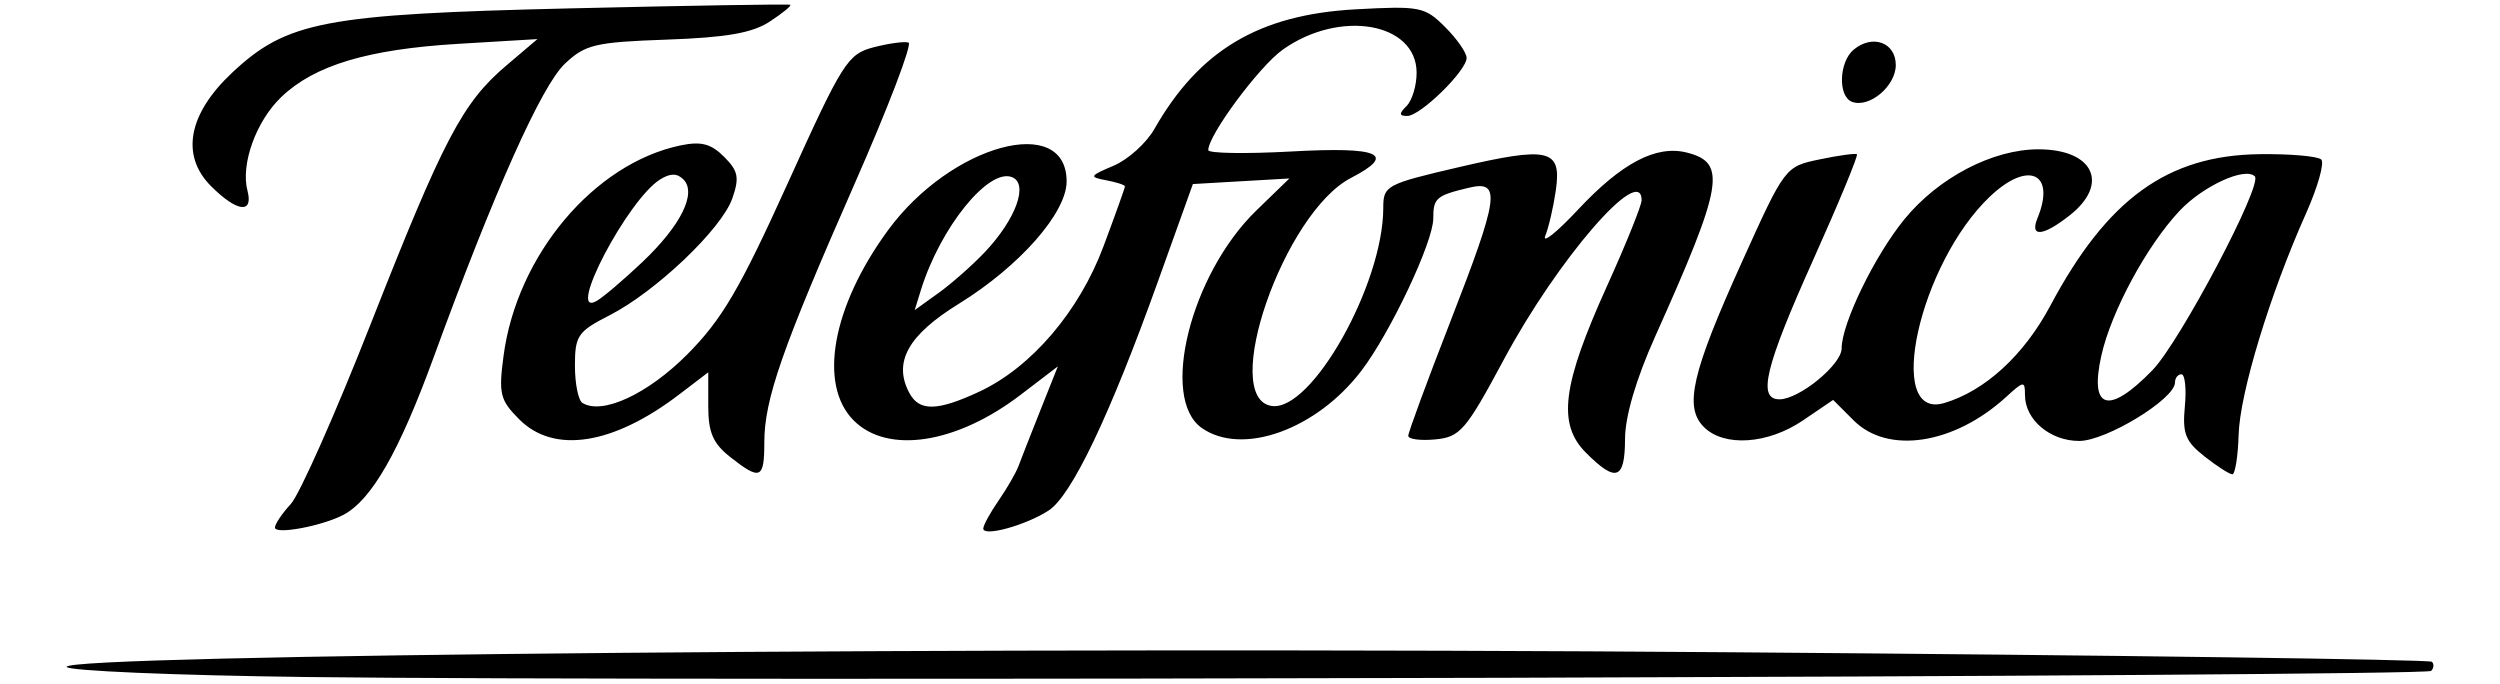
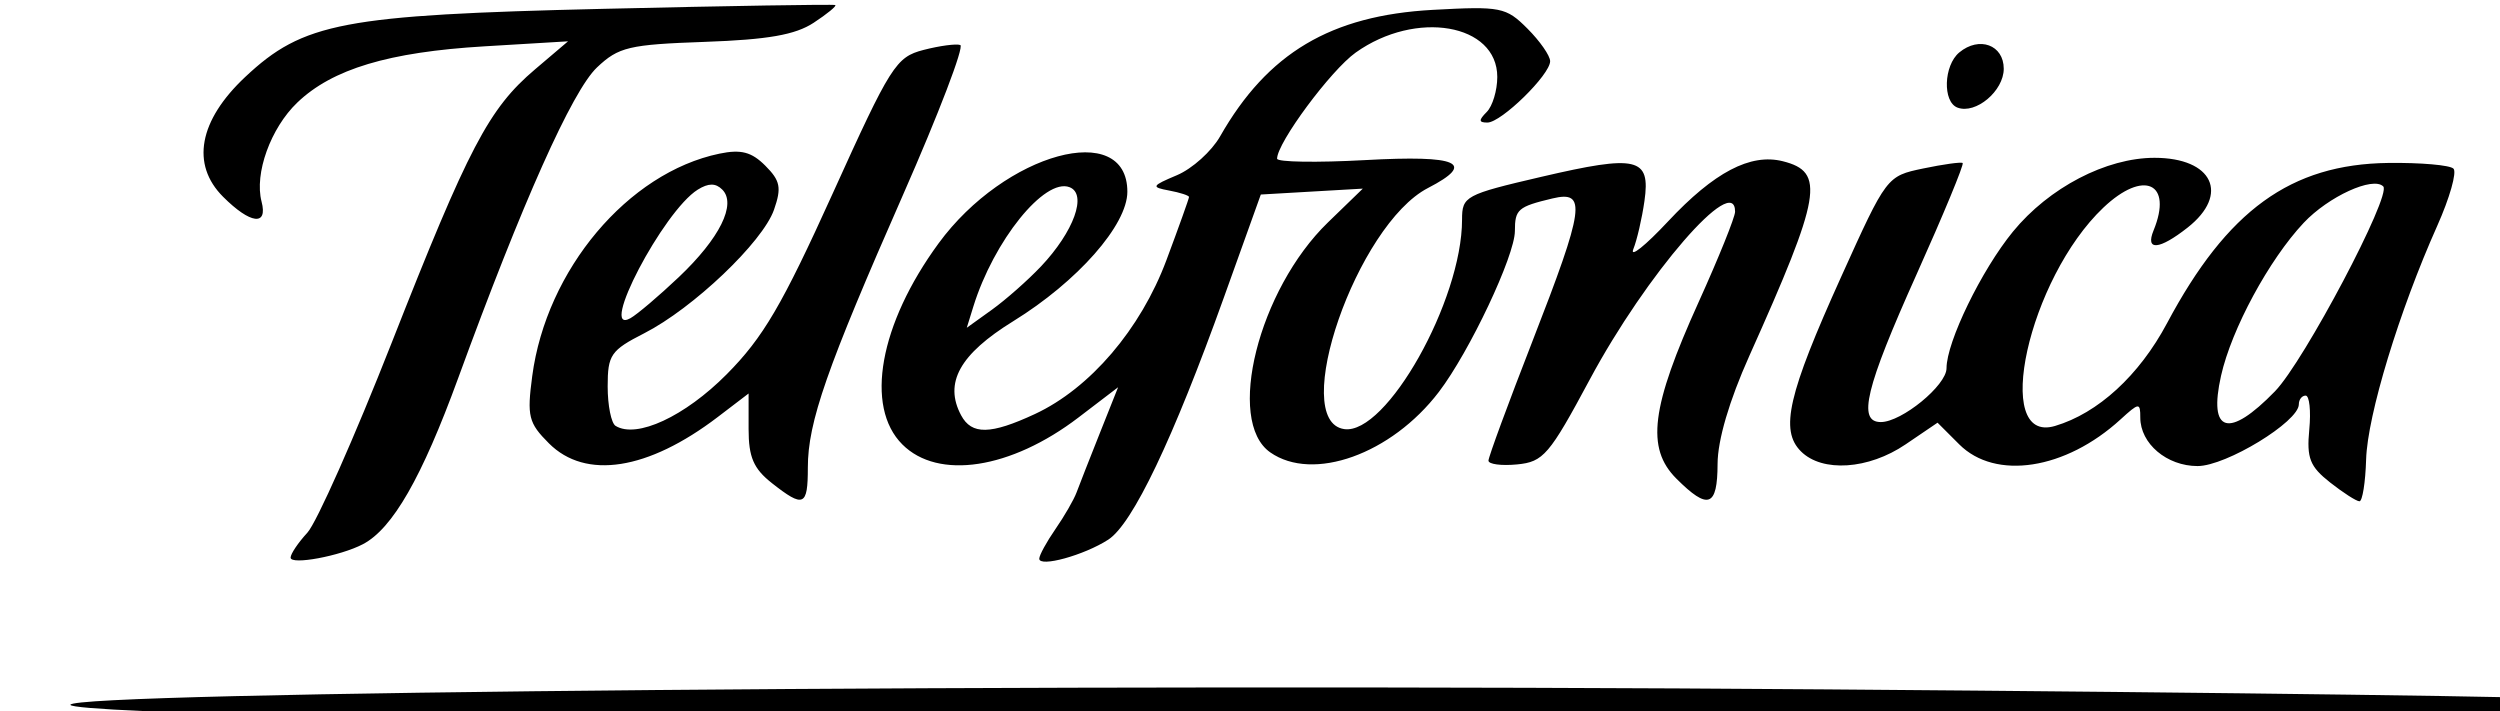
- <svg xmlns="http://www.w3.org/2000/svg" height="82" width="300">
-   <path class="logotext" d="M36.743 81.242c-15.812-.197-28.75-.747-28.75-1.223 0-1.46 110.83-2.43 199.42-1.75 46.154.354 84.142.87 84.417 1.145.275.275.232.768-.096 1.096-.676.677-211 1.28-254.99.732zm-3.75-17.933c0-.422.857-1.695 1.904-2.83 1.047-1.136 5.355-10.84 9.573-21.564 8.745-22.236 11.023-26.58 16.272-31.038l3.75-3.186-9.5.57c-10.863.65-17.26 2.572-21.24 6.385-3.028 2.9-4.888 8.06-4.055 11.244.734 2.807-1.265 2.555-4.368-.548-3.676-3.674-2.755-8.66 2.51-13.603C34.43 2.555 38.916 1.7 68.494 1.003 82.793.666 94.645.472 94.83.574c.186.1-.918 1.005-2.452 2.012C90.29 3.956 87.186 4.5 80.04 4.753c-8.633.304-9.806.582-12.258 2.9-2.814 2.66-8.49 15.36-15.758 35.263-4.133 11.316-7.453 17.104-10.82 18.868-2.578 1.35-8.21 2.396-8.21 1.525zm85 .118c0-.387.827-1.9 1.837-3.36s2.088-3.328 2.395-4.153c.306-.825 1.493-3.85 2.638-6.725l2.08-5.224-4.498 3.434c-7.687 5.868-15.93 7.13-19.997 3.06-4.29-4.288-2.6-13.663 4.113-22.83 7.533-10.287 21.433-14.087 21.433-5.86 0 3.776-5.656 10.194-12.953 14.697-6.088 3.757-7.888 7.008-5.92 10.688 1.197 2.233 3.34 2.196 8.373-.145 6.258-2.91 12.005-9.632 14.932-17.464 1.412-3.778 2.568-7.01 2.568-7.18 0-.17-1.013-.5-2.25-.732-2.082-.39-2.015-.52.89-1.747 1.725-.73 3.926-2.71 4.888-4.4 5.392-9.463 12.563-13.73 24.146-14.366 7.74-.424 8.31-.31 10.75 2.128 1.417 1.417 2.576 3.08 2.576 3.7 0 1.54-5.548 6.967-7.123 6.967-.994 0-1.01-.267-.078-1.2.66-.66 1.2-2.45 1.2-3.977 0-6.05-9.233-7.642-16.072-2.772-2.835 2.02-8.928 10.242-8.928 12.05 0 .39 4.5.462 10 .16 10.613-.586 12.647.32 7.132 3.17-8.07 4.175-15.814 26.472-9.505 27.372 4.778.682 13.373-14.6 13.373-23.78 0-2.658.343-2.844 9-4.862 10.903-2.544 12.412-2.19 11.71 2.738-.282 1.98-.85 4.443-1.265 5.472-.414 1.03 1.36-.386 3.94-3.145 5.23-5.59 9.36-7.757 13.03-6.836 4.84 1.215 4.388 3.843-3.804 22.11-2.28 5.087-3.59 9.548-3.6 12.25-.013 4.903-1.07 5.28-4.678 1.675-3.464-3.465-2.878-8.1 2.533-20.057 2.273-5.023 4.133-9.636 4.133-10.25 0-4.56-10.08 7.082-16.5 19.057-4.592 8.564-5.266 9.35-8.25 9.638-1.788.172-3.25-.022-3.25-.43 0-.41 2.25-6.52 5-13.576 5.913-15.175 6.185-17.13 2.25-16.188-3.902.932-4.25 1.235-4.25 3.69-.002 2.81-5.147 13.706-8.628 18.27-5.394 7.07-14.297 10.263-19.15 6.864-5.073-3.553-1.332-18.462 6.55-26.102l3.962-3.84-5.79.334-5.79.335-4.185 11.665c-5.786 16.124-10.37 25.73-13.133 27.517-2.74 1.772-7.838 3.178-7.838 2.16zm.186-33.17c3.747-3.965 5.285-8.224 3.25-9.005-2.834-1.088-8.605 6.078-10.924 13.562l-.743 2.4 2.865-2.058c1.575-1.133 4.074-3.338 5.55-4.9zM87.626 54.84c-2.07-1.63-2.635-2.94-2.635-6.12v-4.045l-3.5 2.67c-7.928 6.046-15.006 7.152-19.164 2.994-2.324-2.323-2.508-3.066-1.9-7.645 1.6-12.074 10.87-23.087 21.25-25.248 2.455-.51 3.647-.2 5.21 1.364 1.706 1.707 1.863 2.498.99 5-1.278 3.67-9.19 11.2-14.744 14.032-3.792 1.935-4.142 2.444-4.142 6.034 0 2.156.404 4.17.898 4.475 2.385 1.475 7.863-1.068 12.617-5.858 4.136-4.167 6.294-7.848 12.03-20.518C101.12 7.43 101.72 6.484 104.85 5.67c1.83-.473 3.708-.725 4.176-.56.468.168-2.45 7.8-6.482 16.964-8.69 19.742-10.826 25.862-10.826 31.01 0 4.405-.47 4.607-4.093 1.758zM77.07 31.462c4.642-4.4 6.576-8.295 4.932-9.938-.753-.753-1.57-.75-2.787.01-3.905 2.437-11.357 16.674-7.64 14.593.768-.43 3.24-2.53 5.495-4.665zM264.54 54.77c-2.29-1.802-2.667-2.76-2.358-6 .202-2.12.018-3.856-.41-3.856-.426 0-.775.447-.775.994 0 1.97-8.265 7.006-11.495 7.006-3.492 0-6.505-2.548-6.505-5.503 0-1.73-.14-1.717-2.25.213-6.24 5.707-14.196 6.936-18.305 2.828l-2.464-2.463-3.63 2.464c-4.212 2.86-9.465 3.208-11.882.79-2.403-2.403-1.466-6.464 4.58-19.838 5.144-11.383 5.167-11.413 9.304-12.277 2.28-.476 4.297-.756 4.48-.62.184.133-2.178 5.84-5.25 12.68-5.78 12.874-6.71 16.73-4.043 16.73 2.37 0 7.46-4.166 7.46-6.106 0-2.987 3.974-11.158 7.547-15.52 4.092-4.992 10.58-8.375 16.068-8.375 6.61 0 8.567 4.138 3.75 7.927-3.22 2.533-4.823 2.666-3.86.323 2.224-5.423-1.115-6.943-5.698-2.593-8.503 8.072-12.682 26.918-5.497 24.79 4.885-1.446 9.564-5.735 12.722-11.662 6.84-12.836 14.055-18.062 25.127-18.202 3.664-.046 6.992.244 7.396.645.404.4-.426 3.326-1.844 6.5-4.316 9.655-7.922 21.503-8.072 26.517-.078 2.613-.42 4.752-.757 4.752-.338 0-1.84-.963-3.34-2.143zm-6.246-10.35c3.296-3.393 13.268-22.273 12.285-23.256-1.167-1.166-6.22 1.148-9.03 4.134-3.933 4.182-8.194 12.062-9.383 17.357-1.463 6.512.867 7.183 6.128 1.766zm-36.05-32.202c-1.71-.644-1.577-4.787.202-6.264 2.264-1.878 5.048-.856 5.048 1.852 0 2.522-3.176 5.192-5.25 4.412z" />
+ <svg xmlns="http://www.w3.org/2000/svg" viewbox="0 0 300 82">
+   <path d="M36.743 81.242c-15.812-.197-28.75-.747-28.75-1.223 0-1.46 110.83-2.43 199.42-1.75 46.154.354 84.142.87 84.417 1.145.275.275.232.768-.096 1.096-.676.677-211 1.28-254.99.732zm-3.75-17.933c0-.422.857-1.695 1.904-2.83 1.047-1.136 5.355-10.84 9.573-21.564 8.745-22.236 11.023-26.58 16.272-31.038l3.75-3.186-9.5.57c-10.863.65-17.26 2.572-21.24 6.385-3.028 2.9-4.888 8.06-4.055 11.244.734 2.807-1.265 2.555-4.368-.548-3.676-3.674-2.755-8.66 2.51-13.603C34.43 2.555 38.916 1.7 68.494 1.003 82.793.666 94.645.472 94.83.574c.186.1-.918 1.005-2.452 2.012C90.29 3.956 87.186 4.5 80.04 4.753c-8.633.304-9.806.582-12.258 2.9-2.814 2.66-8.49 15.36-15.758 35.263-4.133 11.316-7.453 17.104-10.82 18.868-2.578 1.35-8.21 2.396-8.21 1.525zm85 .118c0-.387.827-1.9 1.837-3.36s2.088-3.328 2.395-4.153c.306-.825 1.493-3.85 2.638-6.725l2.08-5.224-4.498 3.434c-7.687 5.868-15.93 7.13-19.997 3.06-4.29-4.288-2.6-13.663 4.113-22.83 7.533-10.287 21.433-14.087 21.433-5.86 0 3.776-5.656 10.194-12.953 14.697-6.088 3.757-7.888 7.008-5.92 10.688 1.197 2.233 3.34 2.196 8.373-.145 6.258-2.91 12.005-9.632 14.932-17.464 1.412-3.778 2.568-7.01 2.568-7.18 0-.17-1.013-.5-2.25-.732-2.082-.39-2.015-.52.89-1.747 1.725-.73 3.926-2.71 4.888-4.4 5.392-9.463 12.563-13.73 24.146-14.366 7.74-.424 8.31-.31 10.75 2.128 1.417 1.417 2.576 3.08 2.576 3.7 0 1.54-5.548 6.967-7.123 6.967-.994 0-1.01-.267-.078-1.2.66-.66 1.2-2.45 1.2-3.977 0-6.05-9.233-7.642-16.072-2.772-2.835 2.02-8.928 10.242-8.928 12.05 0 .39 4.5.462 10 .16 10.613-.586 12.647.32 7.132 3.17-8.07 4.175-15.814 26.472-9.505 27.372 4.778.682 13.373-14.6 13.373-23.78 0-2.658.343-2.844 9-4.862 10.903-2.544 12.412-2.19 11.71 2.738-.282 1.98-.85 4.443-1.265 5.472-.414 1.03 1.36-.386 3.94-3.145 5.23-5.59 9.36-7.757 13.03-6.836 4.84 1.215 4.388 3.843-3.804 22.11-2.28 5.087-3.59 9.548-3.6 12.25-.013 4.903-1.07 5.28-4.678 1.675-3.464-3.465-2.878-8.1 2.533-20.057 2.273-5.023 4.133-9.636 4.133-10.25 0-4.56-10.08 7.082-16.5 19.057-4.592 8.564-5.266 9.35-8.25 9.638-1.788.172-3.25-.022-3.25-.43 0-.41 2.25-6.52 5-13.576 5.913-15.175 6.185-17.13 2.25-16.188-3.902.932-4.25 1.235-4.25 3.69-.002 2.81-5.147 13.706-8.628 18.27-5.394 7.07-14.297 10.263-19.15 6.864-5.073-3.553-1.332-18.462 6.55-26.102l3.962-3.84-5.79.334-5.79.335-4.185 11.665c-5.786 16.124-10.37 25.73-13.133 27.517-2.74 1.772-7.838 3.178-7.838 2.16zm.186-33.17c3.747-3.965 5.285-8.224 3.25-9.005-2.834-1.088-8.605 6.078-10.924 13.562l-.743 2.4 2.865-2.058c1.575-1.133 4.074-3.338 5.55-4.9zM87.626 54.84c-2.07-1.63-2.635-2.94-2.635-6.12v-4.045l-3.5 2.67c-7.928 6.046-15.006 7.152-19.164 2.994-2.324-2.323-2.508-3.066-1.9-7.645 1.6-12.074 10.87-23.087 21.25-25.248 2.455-.51 3.647-.2 5.21 1.364 1.706 1.707 1.863 2.498.99 5-1.278 3.67-9.19 11.2-14.744 14.032-3.792 1.935-4.142 2.444-4.142 6.034 0 2.156.404 4.17.898 4.475 2.385 1.475 7.863-1.068 12.617-5.858 4.136-4.167 6.294-7.848 12.03-20.518C101.12 7.43 101.72 6.484 104.85 5.67c1.83-.473 3.708-.725 4.176-.56.468.168-2.45 7.8-6.482 16.964-8.69 19.742-10.826 25.862-10.826 31.01 0 4.405-.47 4.607-4.093 1.758zM77.07 31.462c4.642-4.4 6.576-8.295 4.932-9.938-.753-.753-1.57-.75-2.787.01-3.905 2.437-11.357 16.674-7.64 14.593.768-.43 3.24-2.53 5.495-4.665zM264.54 54.77c-2.29-1.802-2.667-2.76-2.358-6 .202-2.12.018-3.856-.41-3.856-.426 0-.775.447-.775.994 0 1.97-8.265 7.006-11.495 7.006-3.492 0-6.505-2.548-6.505-5.503 0-1.73-.14-1.717-2.25.213-6.24 5.707-14.196 6.936-18.305 2.828l-2.464-2.463-3.63 2.464c-4.212 2.86-9.465 3.208-11.882.79-2.403-2.403-1.466-6.464 4.58-19.838 5.144-11.383 5.167-11.413 9.304-12.277 2.28-.476 4.297-.756 4.48-.62.184.133-2.178 5.84-5.25 12.68-5.78 12.874-6.71 16.73-4.043 16.73 2.37 0 7.46-4.166 7.46-6.106 0-2.987 3.974-11.158 7.547-15.52 4.092-4.992 10.58-8.375 16.068-8.375 6.61 0 8.567 4.138 3.75 7.927-3.22 2.533-4.823 2.666-3.86.323 2.224-5.423-1.115-6.943-5.698-2.593-8.503 8.072-12.682 26.918-5.497 24.79 4.885-1.446 9.564-5.735 12.722-11.662 6.84-12.836 14.055-18.062 25.127-18.202 3.664-.046 6.992.244 7.396.645.404.4-.426 3.326-1.844 6.5-4.316 9.655-7.922 21.503-8.072 26.517-.078 2.613-.42 4.752-.757 4.752-.338 0-1.84-.963-3.34-2.143zm-6.246-10.35c3.296-3.393 13.268-22.273 12.285-23.256-1.167-1.166-6.22 1.148-9.03 4.134-3.933 4.182-8.194 12.062-9.383 17.357-1.463 6.512.867 7.183 6.128 1.766zm-36.05-32.202c-1.71-.644-1.577-4.787.202-6.264 2.264-1.878 5.048-.856 5.048 1.852 0 2.522-3.176 5.192-5.25 4.412z" />
</svg>
